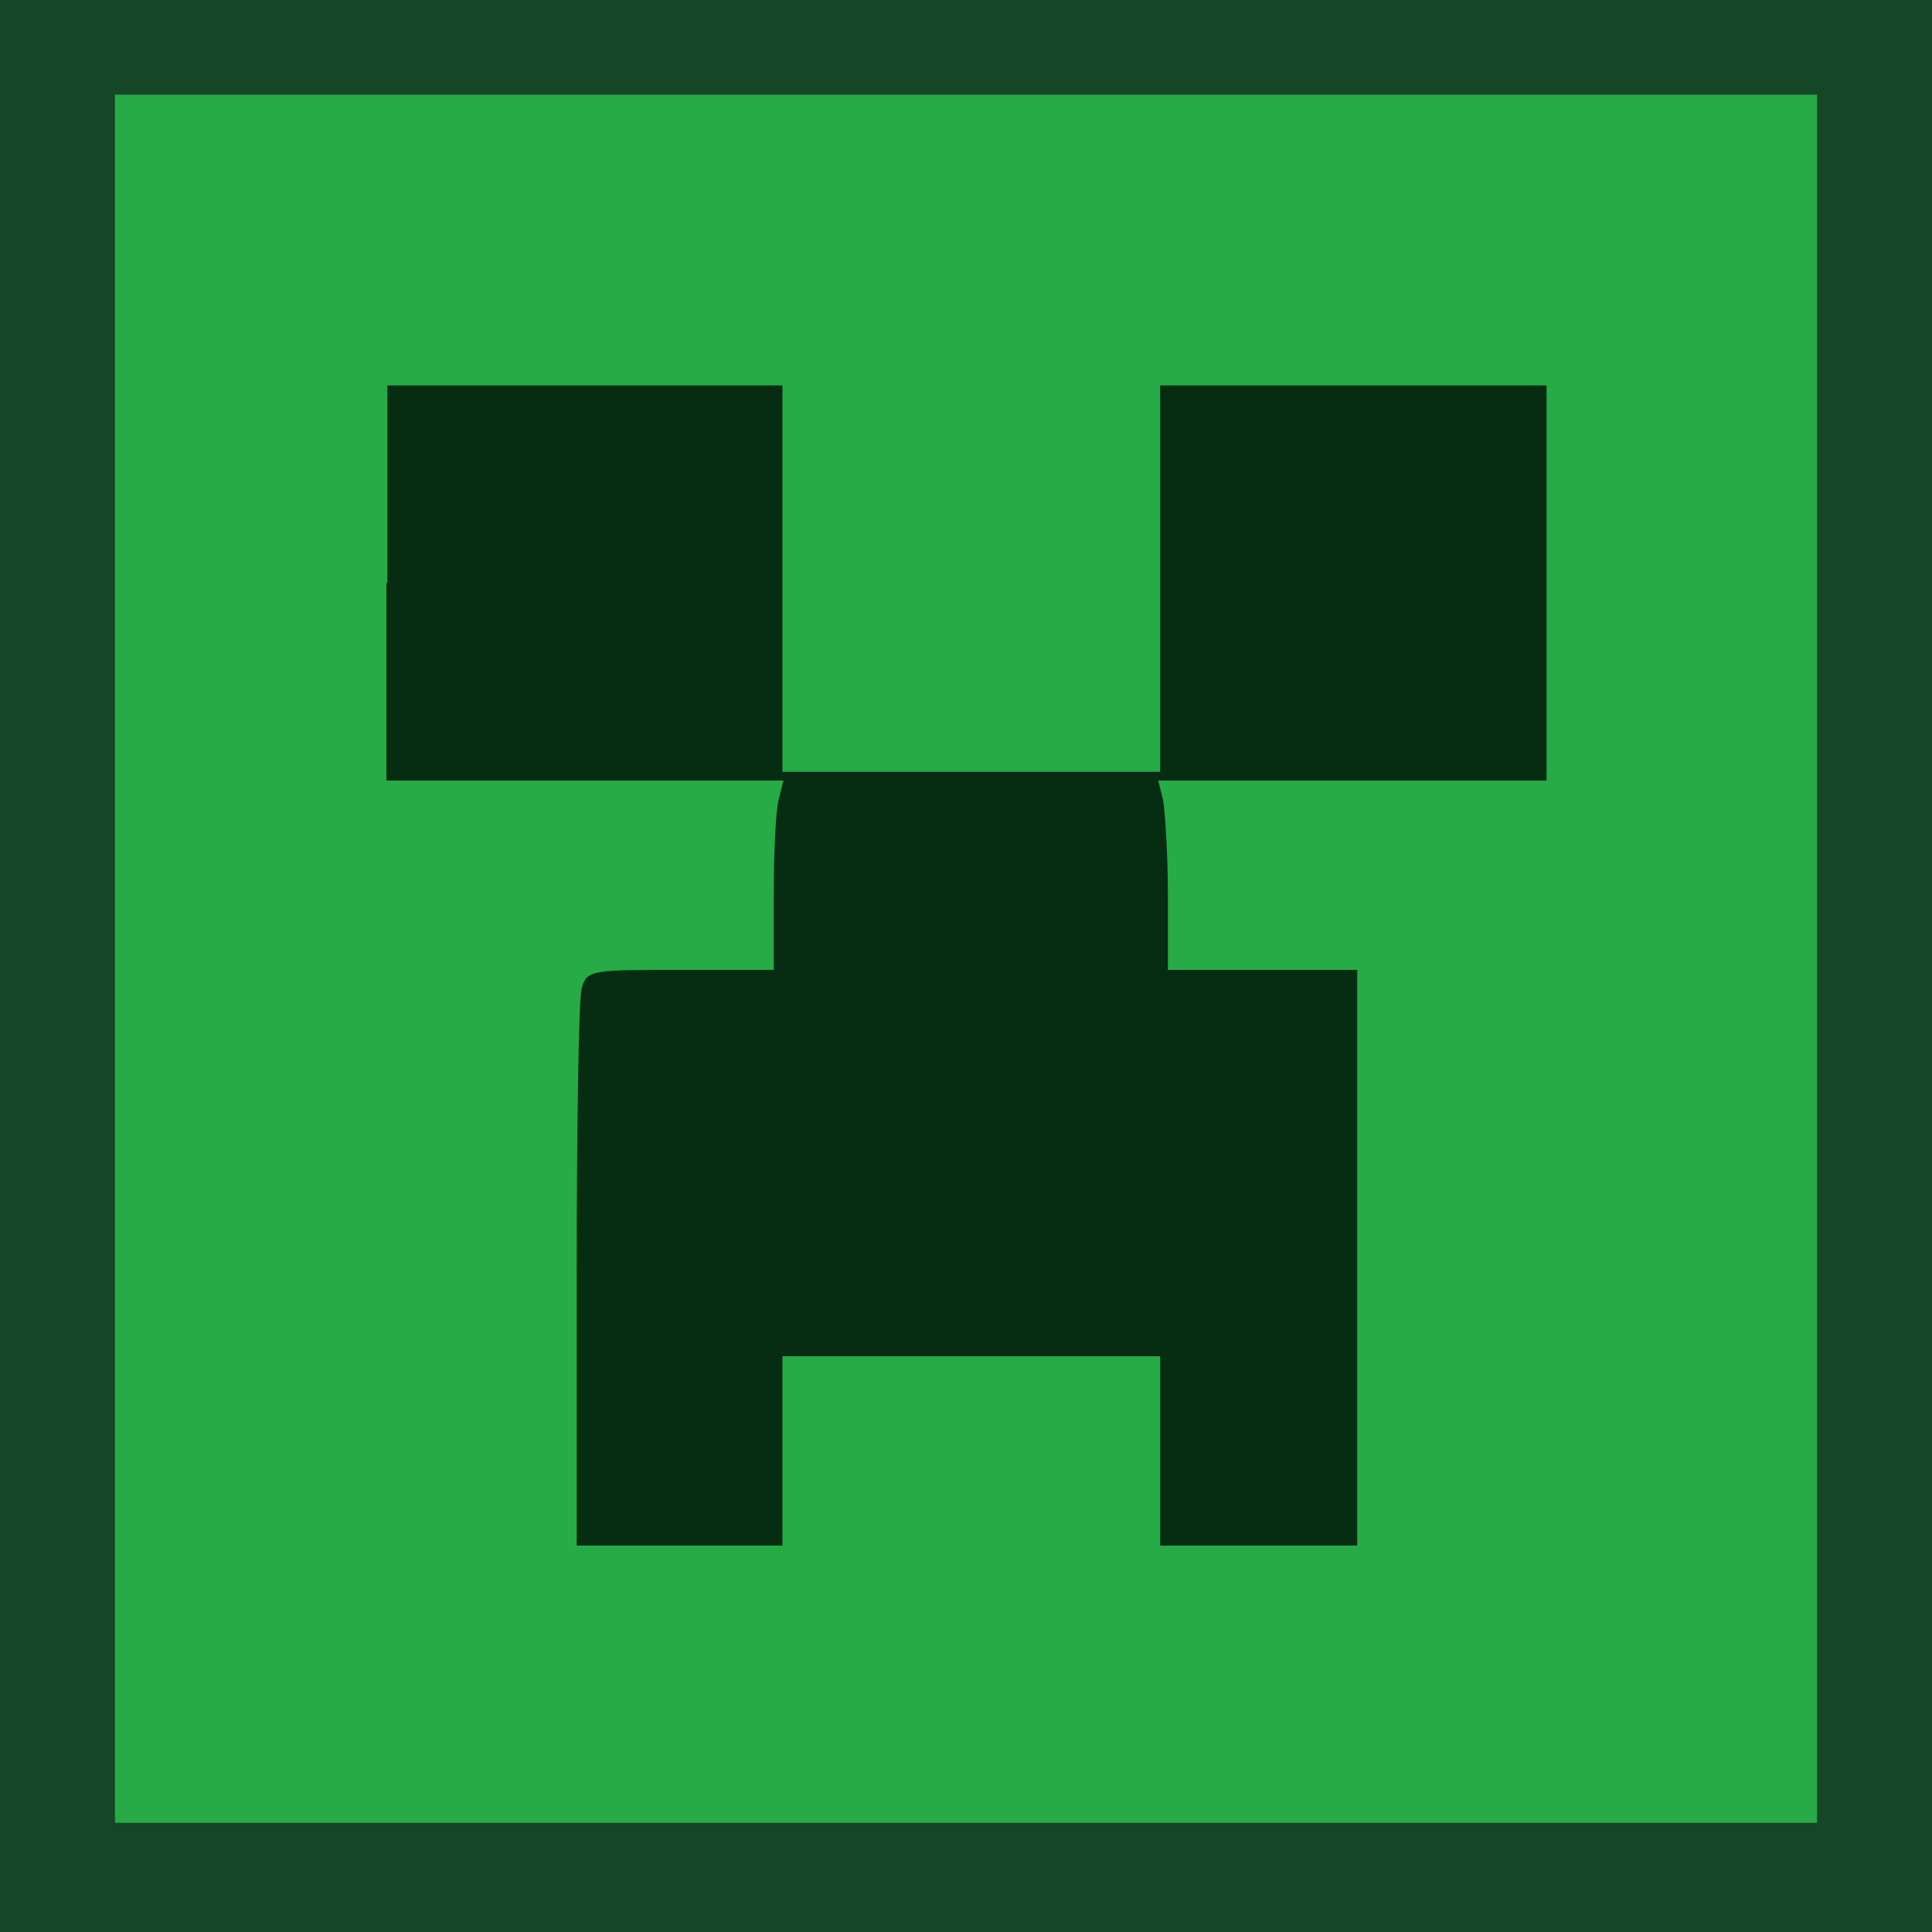
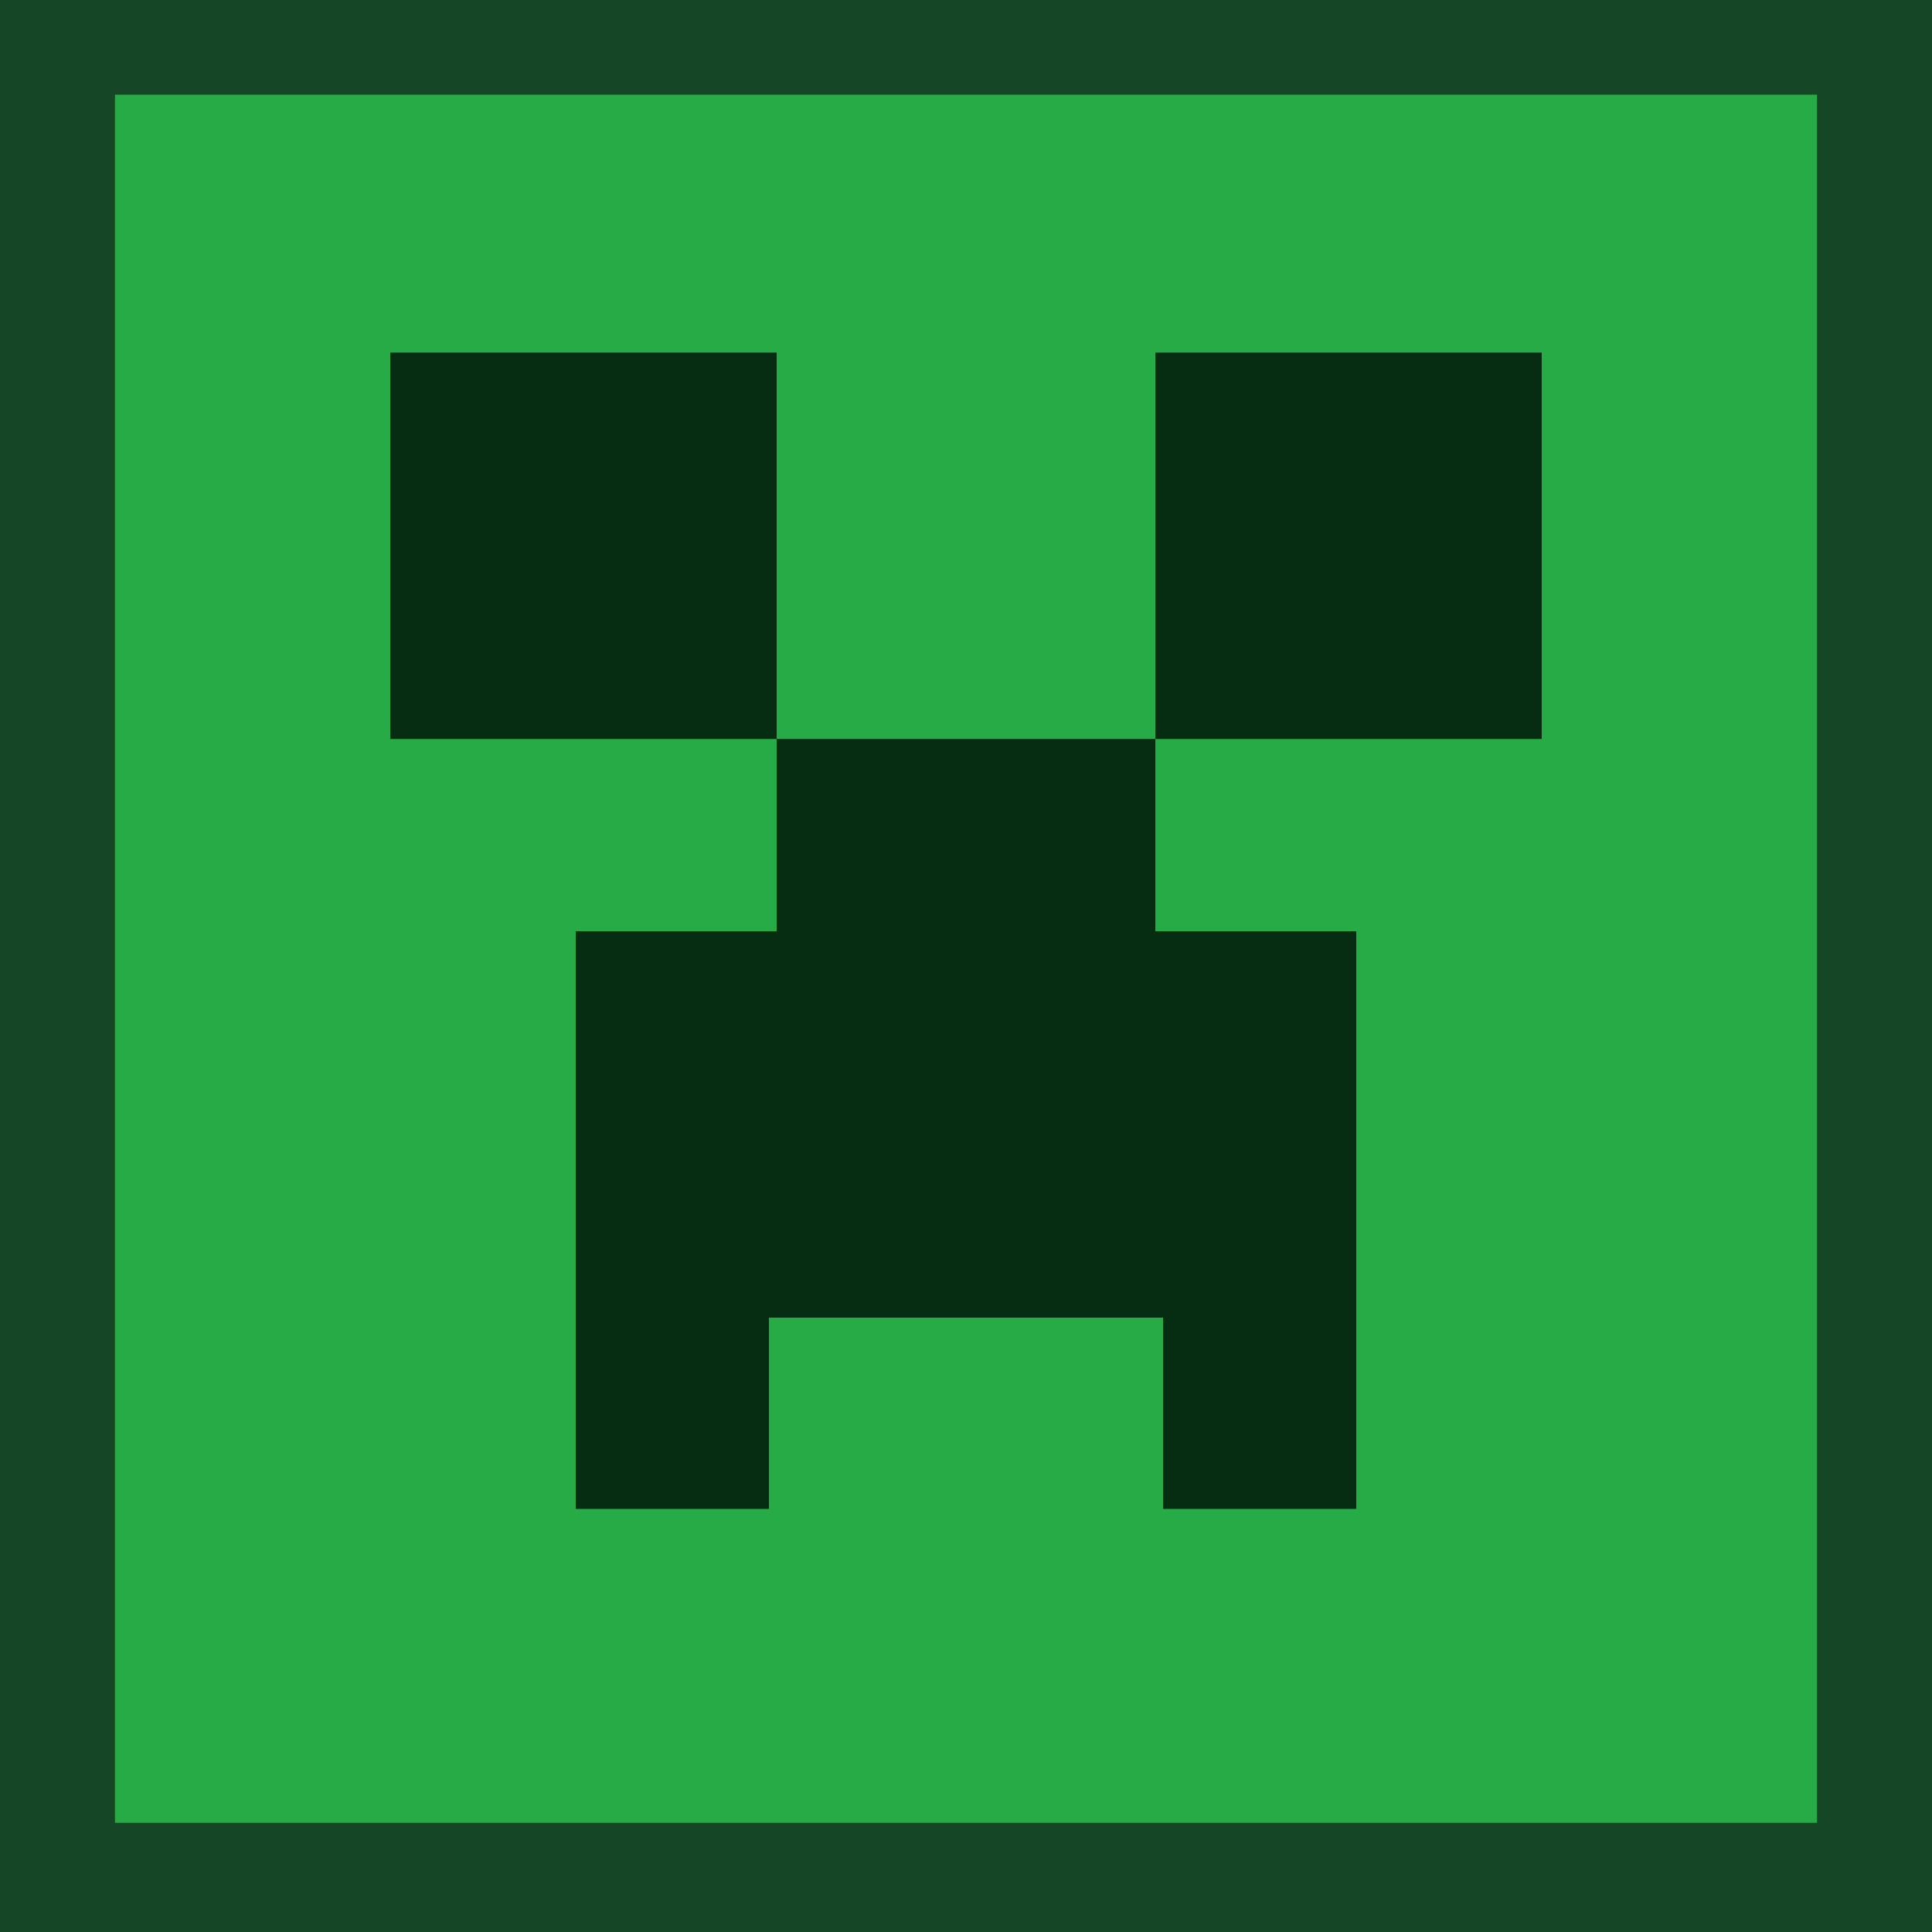
<svg xmlns="http://www.w3.org/2000/svg" version="1.1" viewBox="0 0 200 200">
  <defs>
    <style>
            .cls-1 {
-             fill: #27ab46;
+                 fill: #27ab46;
            }

            .cls-2 {
-             fill: #062d12;
+                 fill: #062d12;
            }

            .cls-3 {
-             fill: #154626;
+                 fill: #154626;
            }
        </style>
  </defs>
  <g>
-     <g id="background2">
-       <rect class="cls-3" width="200" height="200" />
-     </g>
-     <g id="background1">
-       <rect class="cls-1" x="11.9" y="9.8" width="176.2" height="178.9" />
-     </g>
-     <g id="face">
-       <path class="cls-2" d="M40,60.4v20.4h41.1l-.5,2c-.3,1.2-.5,5.5-.5,9.8v7.8h-9.7c-9.2,0-9.7,0-10.2,2-.3,1.2-.5,14.6-.5,29.8v27.8h21.3v-19.6h39.1v19.6h20.4v-59.6h-19.6v-7.8c0-4.3-.3-8.6-.5-9.8l-.5-2h40.2v-40.9h-40v40h-39.1v-40h-40.9v20.4Z" />
+     <g id="layer">
+       <g id="group">
+         <g id="background">
+           <g id="group-2">
+             <g id="background2">
+               <rect class="cls-3" width="200" height="200" />
+             </g>
+             <g id="background1">
+               <rect class="cls-1" x="11.9" y="9.8" width="176.2" height="178.9" />
+             </g>
+           </g>
+         </g>
+         <rect class="cls-2" x="40.4" y="36.5" width="40" height="40" />
+         <rect class="cls-2" x="119.6" y="36.5" width="40" height="40" />
+         <rect class="cls-2" x="80.4" y="76.5" width="39.2" height="20" />
+         <rect class="cls-2" x="59.6" y="96.4" width="80.8" height="40" />
+         <rect class="cls-2" x="59.6" y="136.2" width="20" height="20" />
+         <rect class="cls-2" x="120.4" y="136.2" width="20" height="20" />
+       </g>
    </g>
  </g>
</svg>
